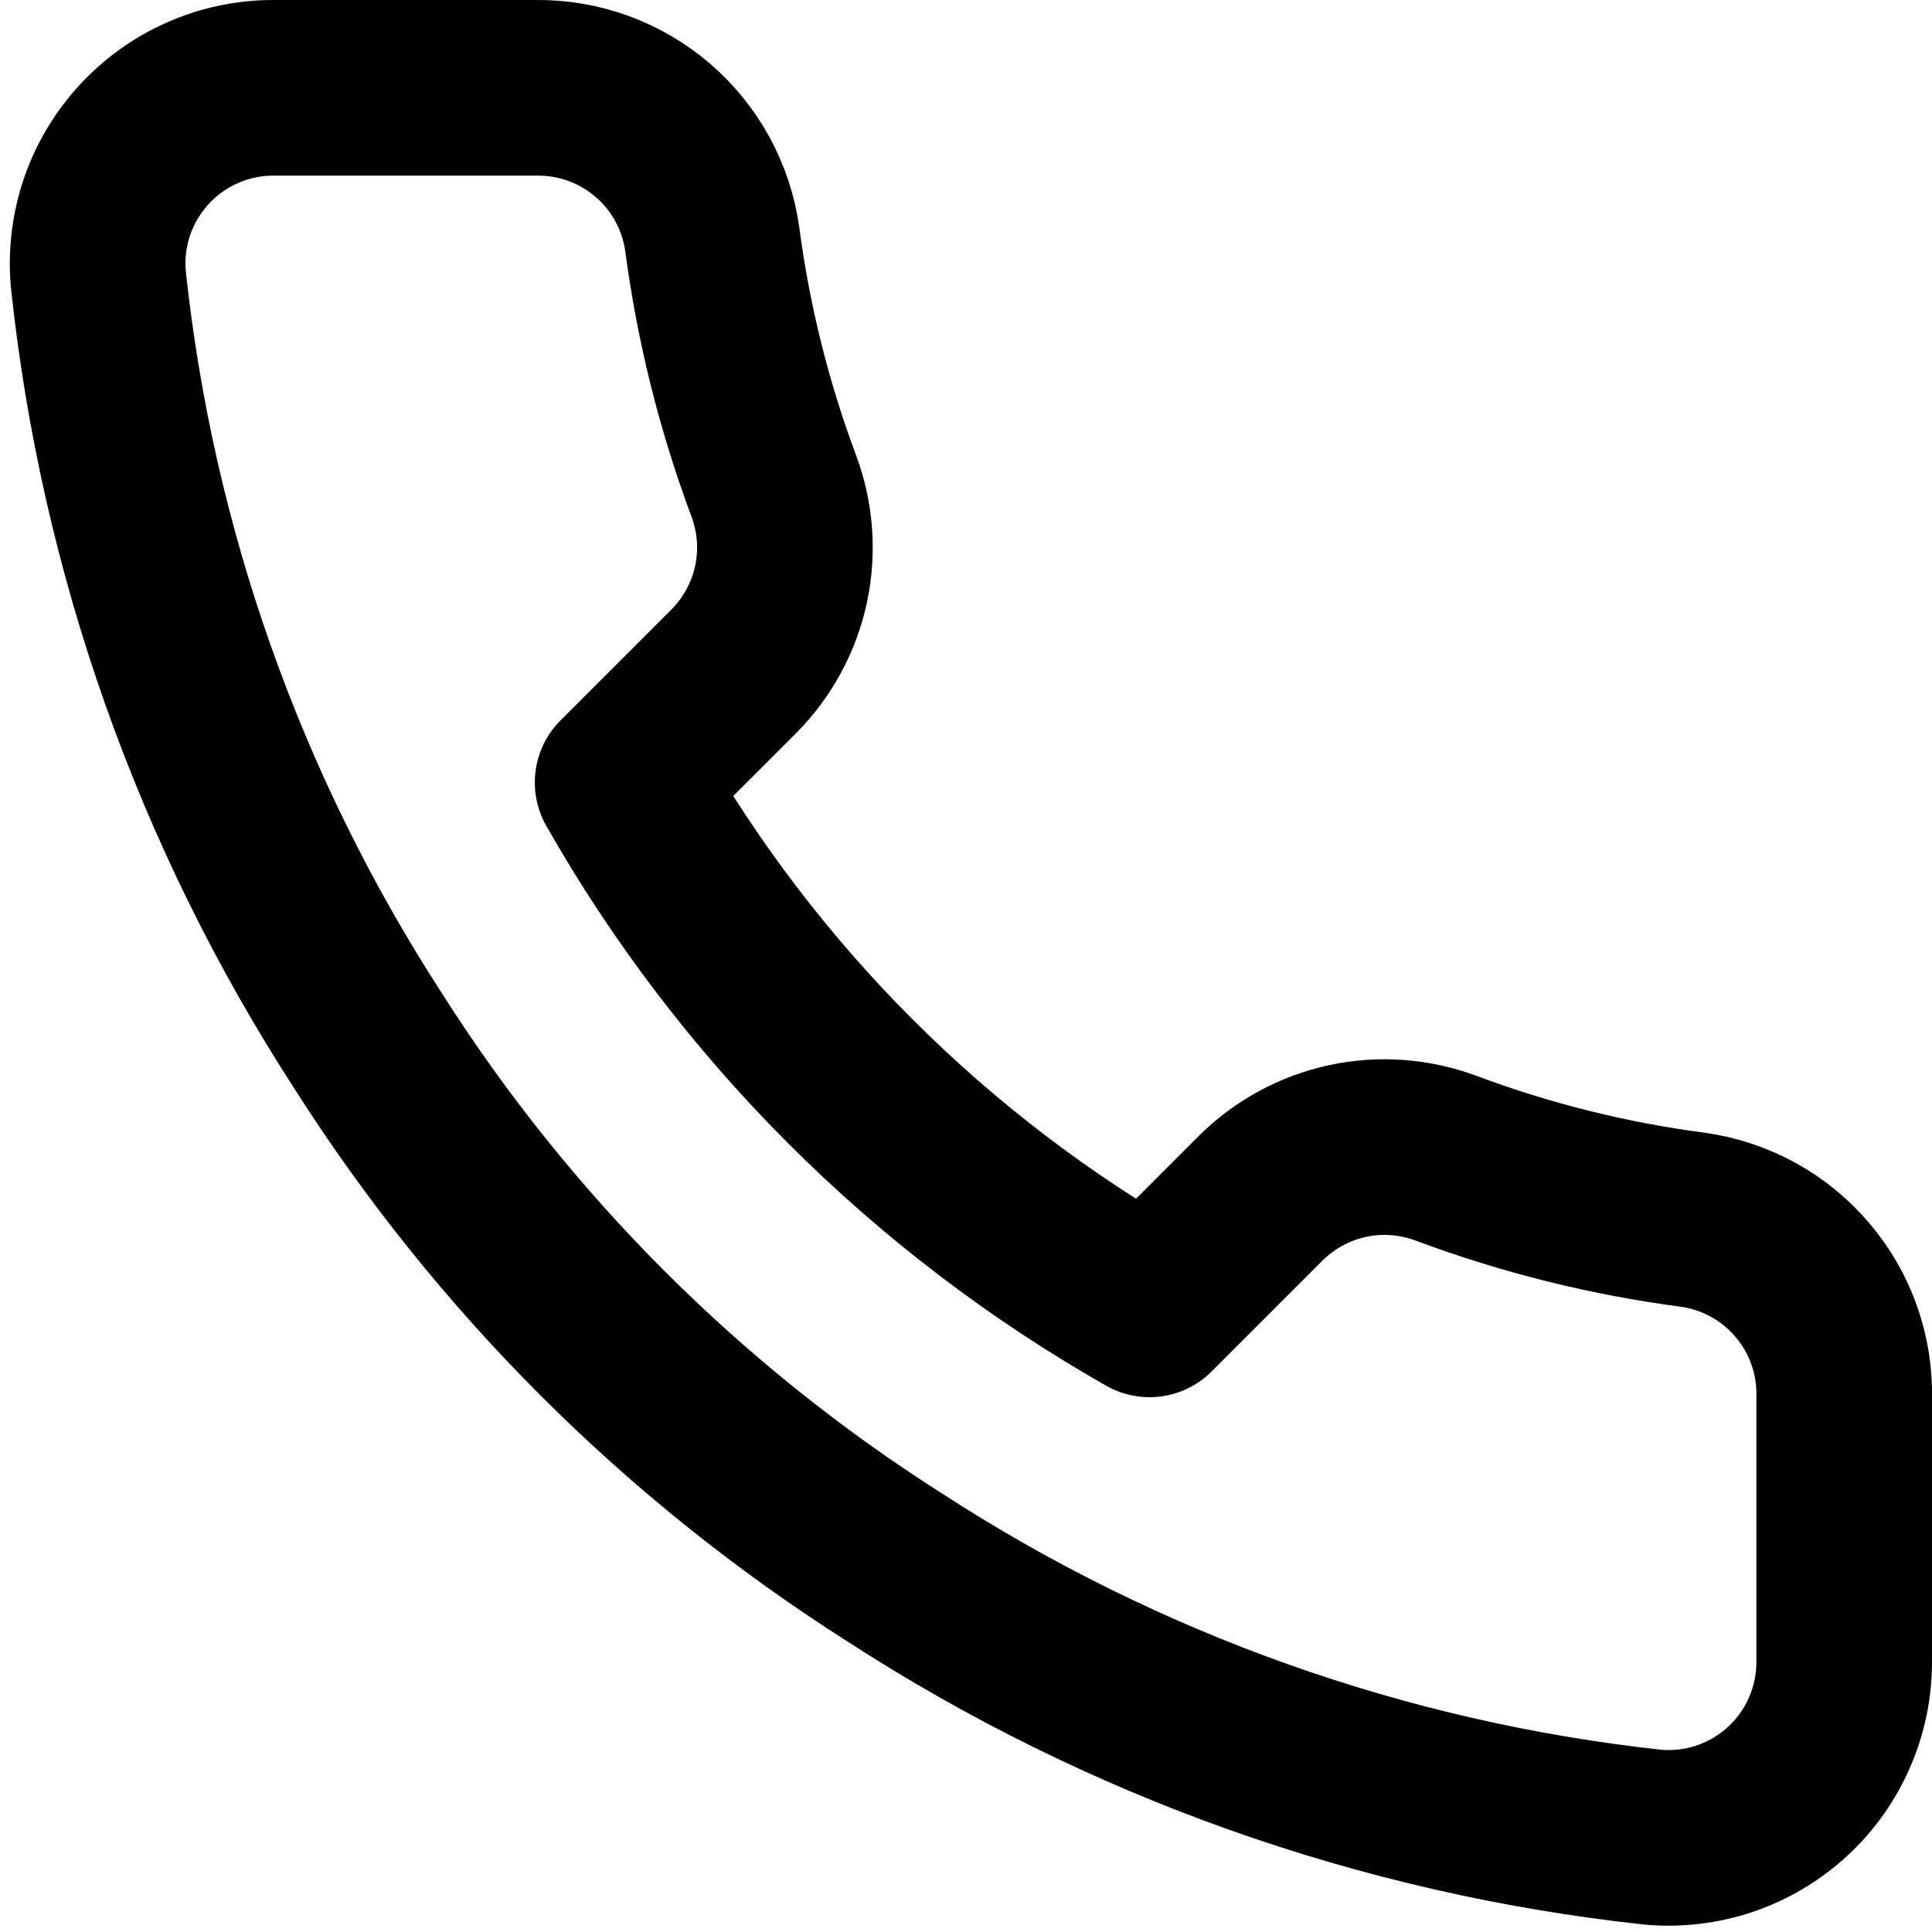
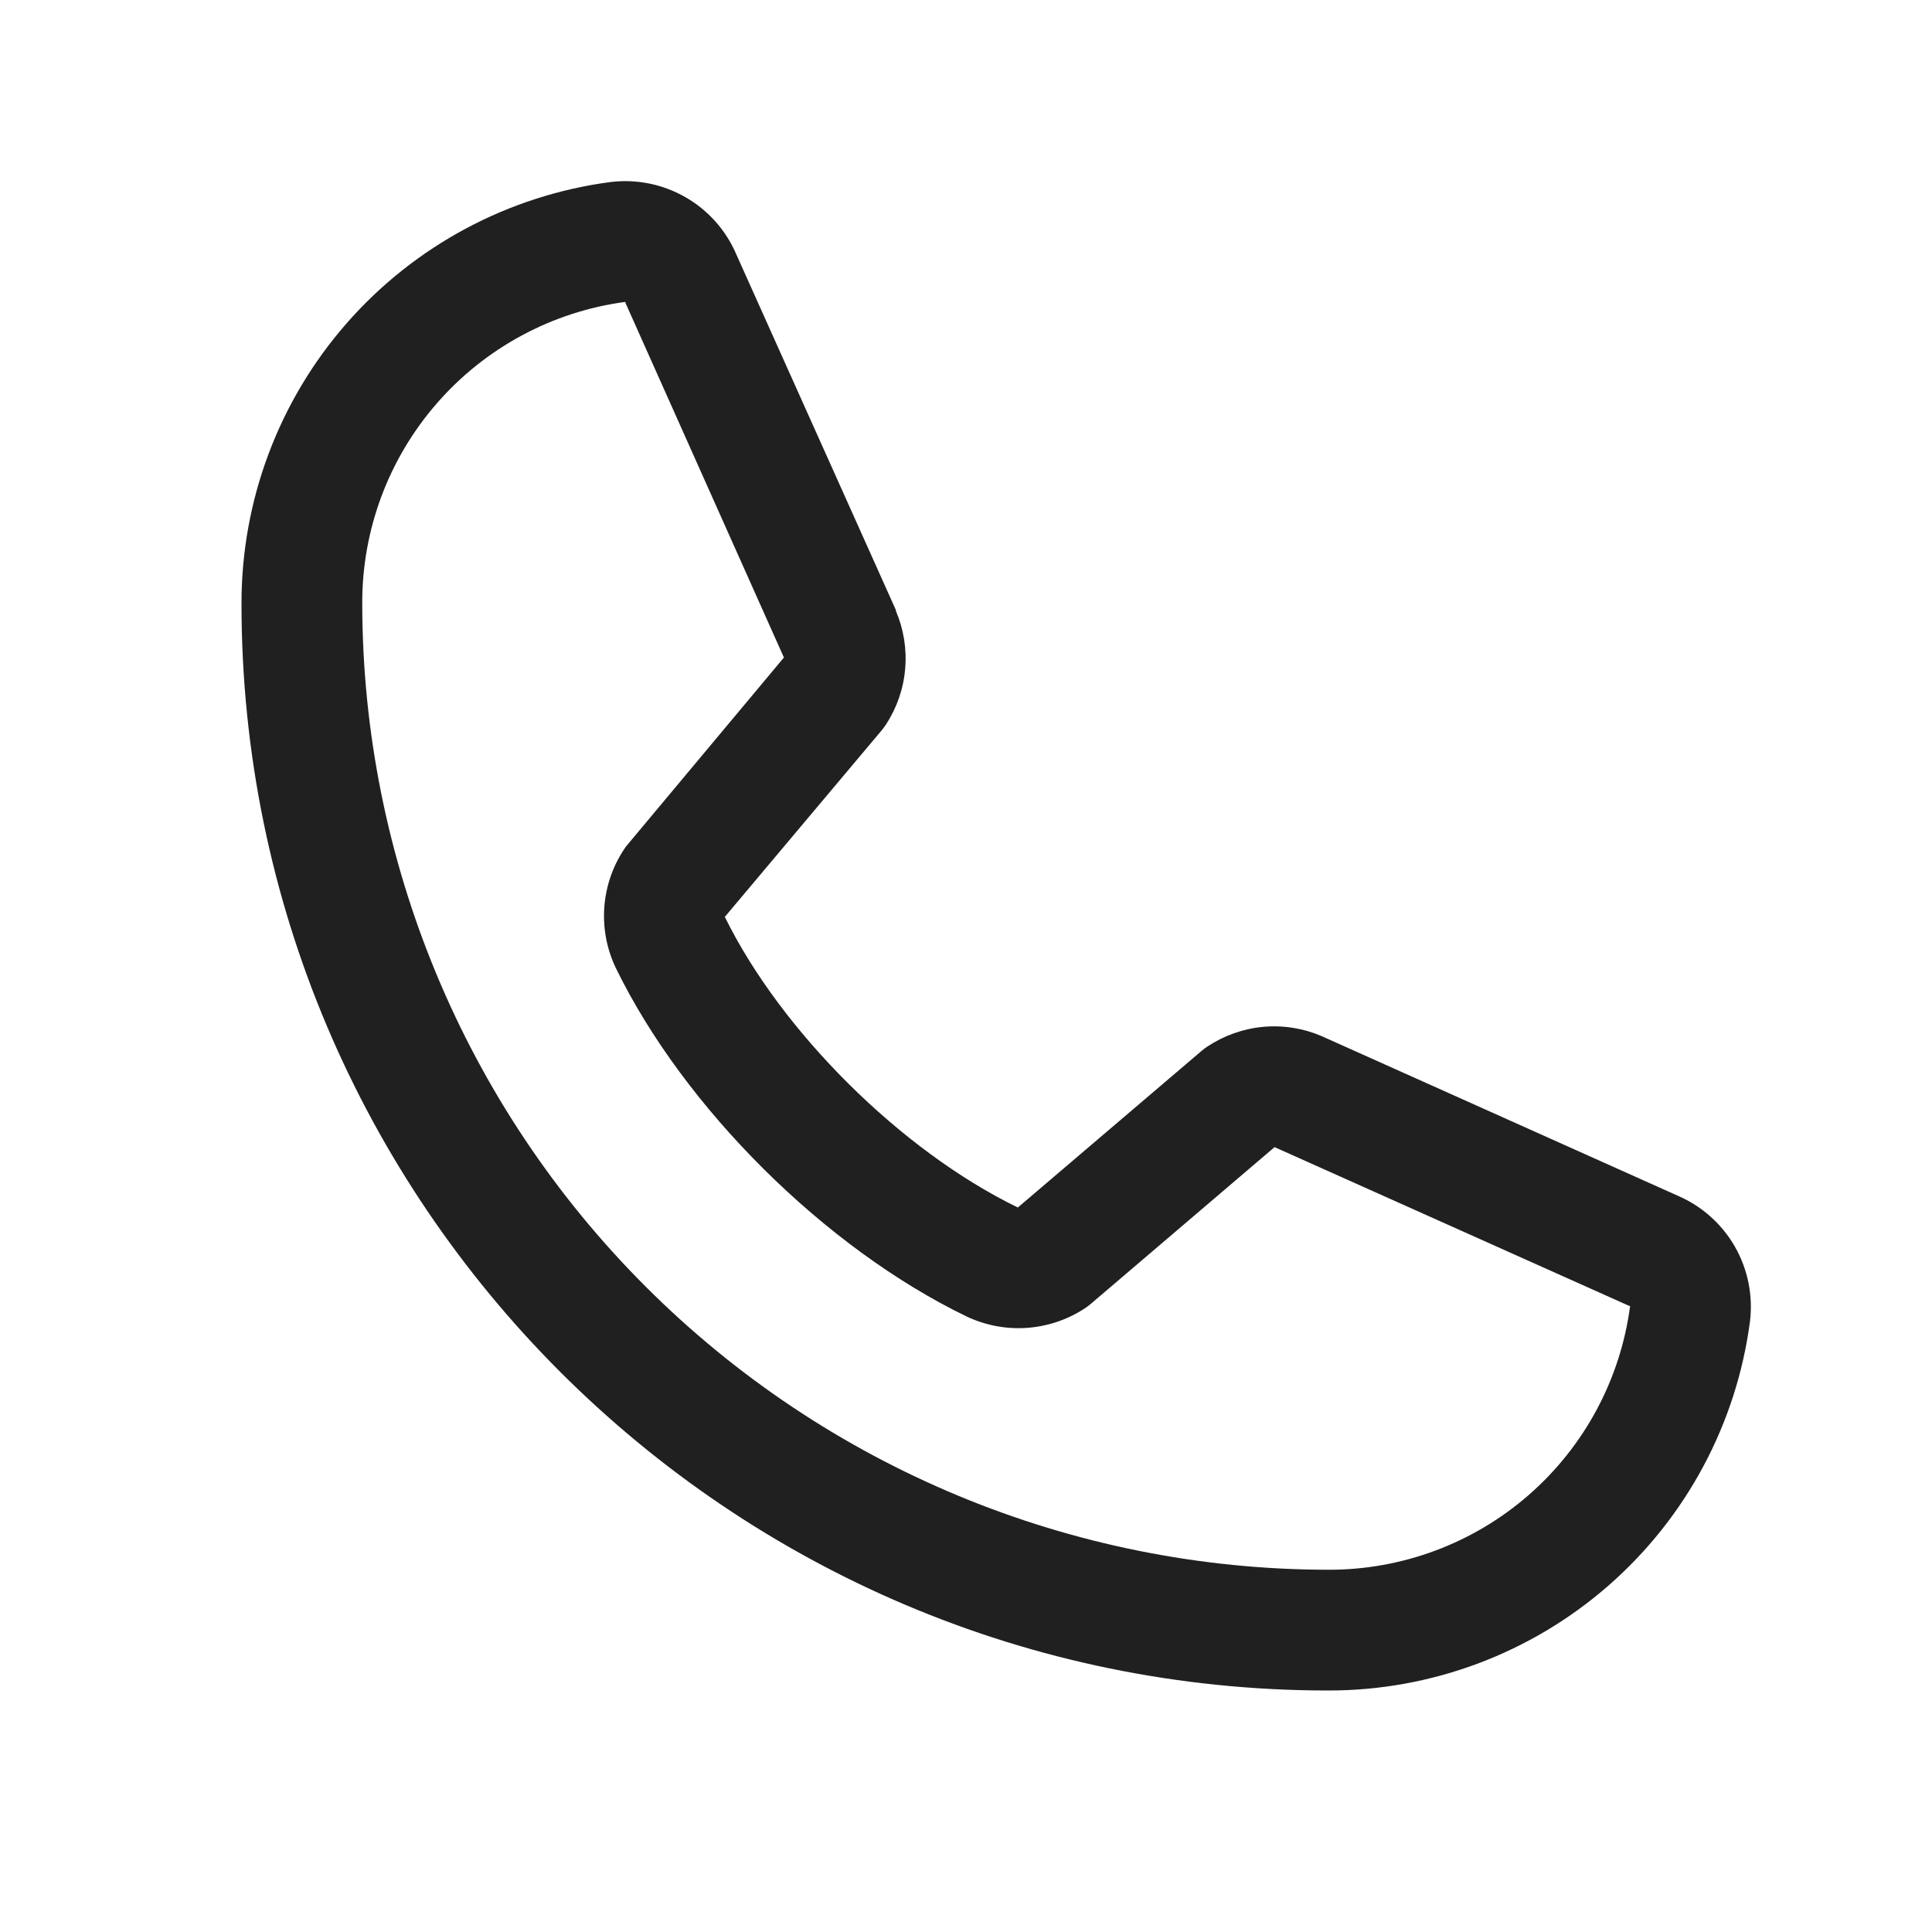
- <svg xmlns="http://www.w3.org/2000/svg" width="22" height="22" viewBox="0 0 22 22" fill="none">
-   <path d="M21 15.92V18.92C21.001 19.199 20.944 19.474 20.832 19.729C20.721 19.985 20.557 20.214 20.352 20.402C20.147 20.59 19.904 20.734 19.641 20.823C19.377 20.912 19.097 20.945 18.82 20.92C15.743 20.586 12.787 19.534 10.19 17.85C7.774 16.315 5.725 14.266 4.19 11.85C2.5 9.241 1.448 6.271 1.12 3.18C1.095 2.904 1.128 2.625 1.216 2.362C1.305 2.099 1.448 1.857 1.635 1.652C1.822 1.447 2.05 1.283 2.304 1.171C2.558 1.058 2.832 1 3.11 1H6.11C6.595 0.995 7.066 1.167 7.434 1.484C7.802 1.8 8.042 2.24 8.11 2.72C8.237 3.68 8.471 4.623 8.81 5.53C8.944 5.888 8.974 6.277 8.894 6.651C8.814 7.025 8.629 7.368 8.36 7.64L7.09 8.91C8.513 11.414 10.586 13.486 13.09 14.91L14.36 13.64C14.632 13.371 14.975 13.186 15.349 13.106C15.723 13.026 16.112 13.056 16.47 13.19C17.377 13.529 18.32 13.764 19.28 13.89C19.766 13.959 20.209 14.203 20.526 14.578C20.844 14.952 21.012 15.43 21 15.92Z" stroke="black" stroke-width="2" stroke-linecap="round" stroke-linejoin="round" />
+ <svg xmlns="http://www.w3.org/2000/svg" width="24" height="24" viewBox="0 0 24 24" fill="none">
+   <path d="M20.847 14.856L16.431 12.877L16.418 12.871C16.189 12.773 15.939 12.733 15.691 12.756C15.442 12.779 15.204 12.864 14.996 13.002C14.972 13.018 14.948 13.036 14.926 13.055L12.644 15C11.198 14.298 9.706 12.817 9.004 11.39L10.952 9.073C10.971 9.05 10.988 9.026 11.005 9.001C11.141 8.794 11.223 8.557 11.244 8.311C11.266 8.064 11.226 7.816 11.129 7.589V7.578L9.144 3.154C9.016 2.857 8.794 2.609 8.514 2.449C8.233 2.288 7.907 2.222 7.586 2.261C6.316 2.428 5.15 3.052 4.306 4.016C3.462 4.98 2.998 6.219 3 7.5C3 14.944 9.056 21 16.5 21C17.781 21.002 19.02 20.538 19.984 19.694C20.948 18.85 21.572 17.684 21.739 16.414C21.778 16.093 21.712 15.767 21.552 15.487C21.391 15.206 21.144 14.985 20.847 14.856ZM16.5 19.5C13.319 19.497 10.268 18.231 8.019 15.981C5.769 13.732 4.503 10.681 4.5 7.5C4.496 6.585 4.826 5.699 5.428 5.009C6.029 4.319 6.862 3.871 7.769 3.75C7.769 3.754 7.769 3.758 7.769 3.761L9.738 8.168L7.8 10.487C7.78 10.509 7.762 10.534 7.747 10.559C7.605 10.775 7.523 11.025 7.506 11.283C7.49 11.541 7.54 11.798 7.653 12.031C8.502 13.768 10.252 15.505 12.008 16.354C12.243 16.465 12.502 16.514 12.761 16.495C13.02 16.476 13.269 16.391 13.485 16.247C13.509 16.231 13.532 16.213 13.554 16.194L15.833 14.25L20.24 16.223C20.24 16.223 20.247 16.223 20.25 16.223C20.13 17.132 19.683 17.966 18.993 18.569C18.303 19.172 17.416 19.503 16.5 19.5Z" fill="#202020" />
</svg>
